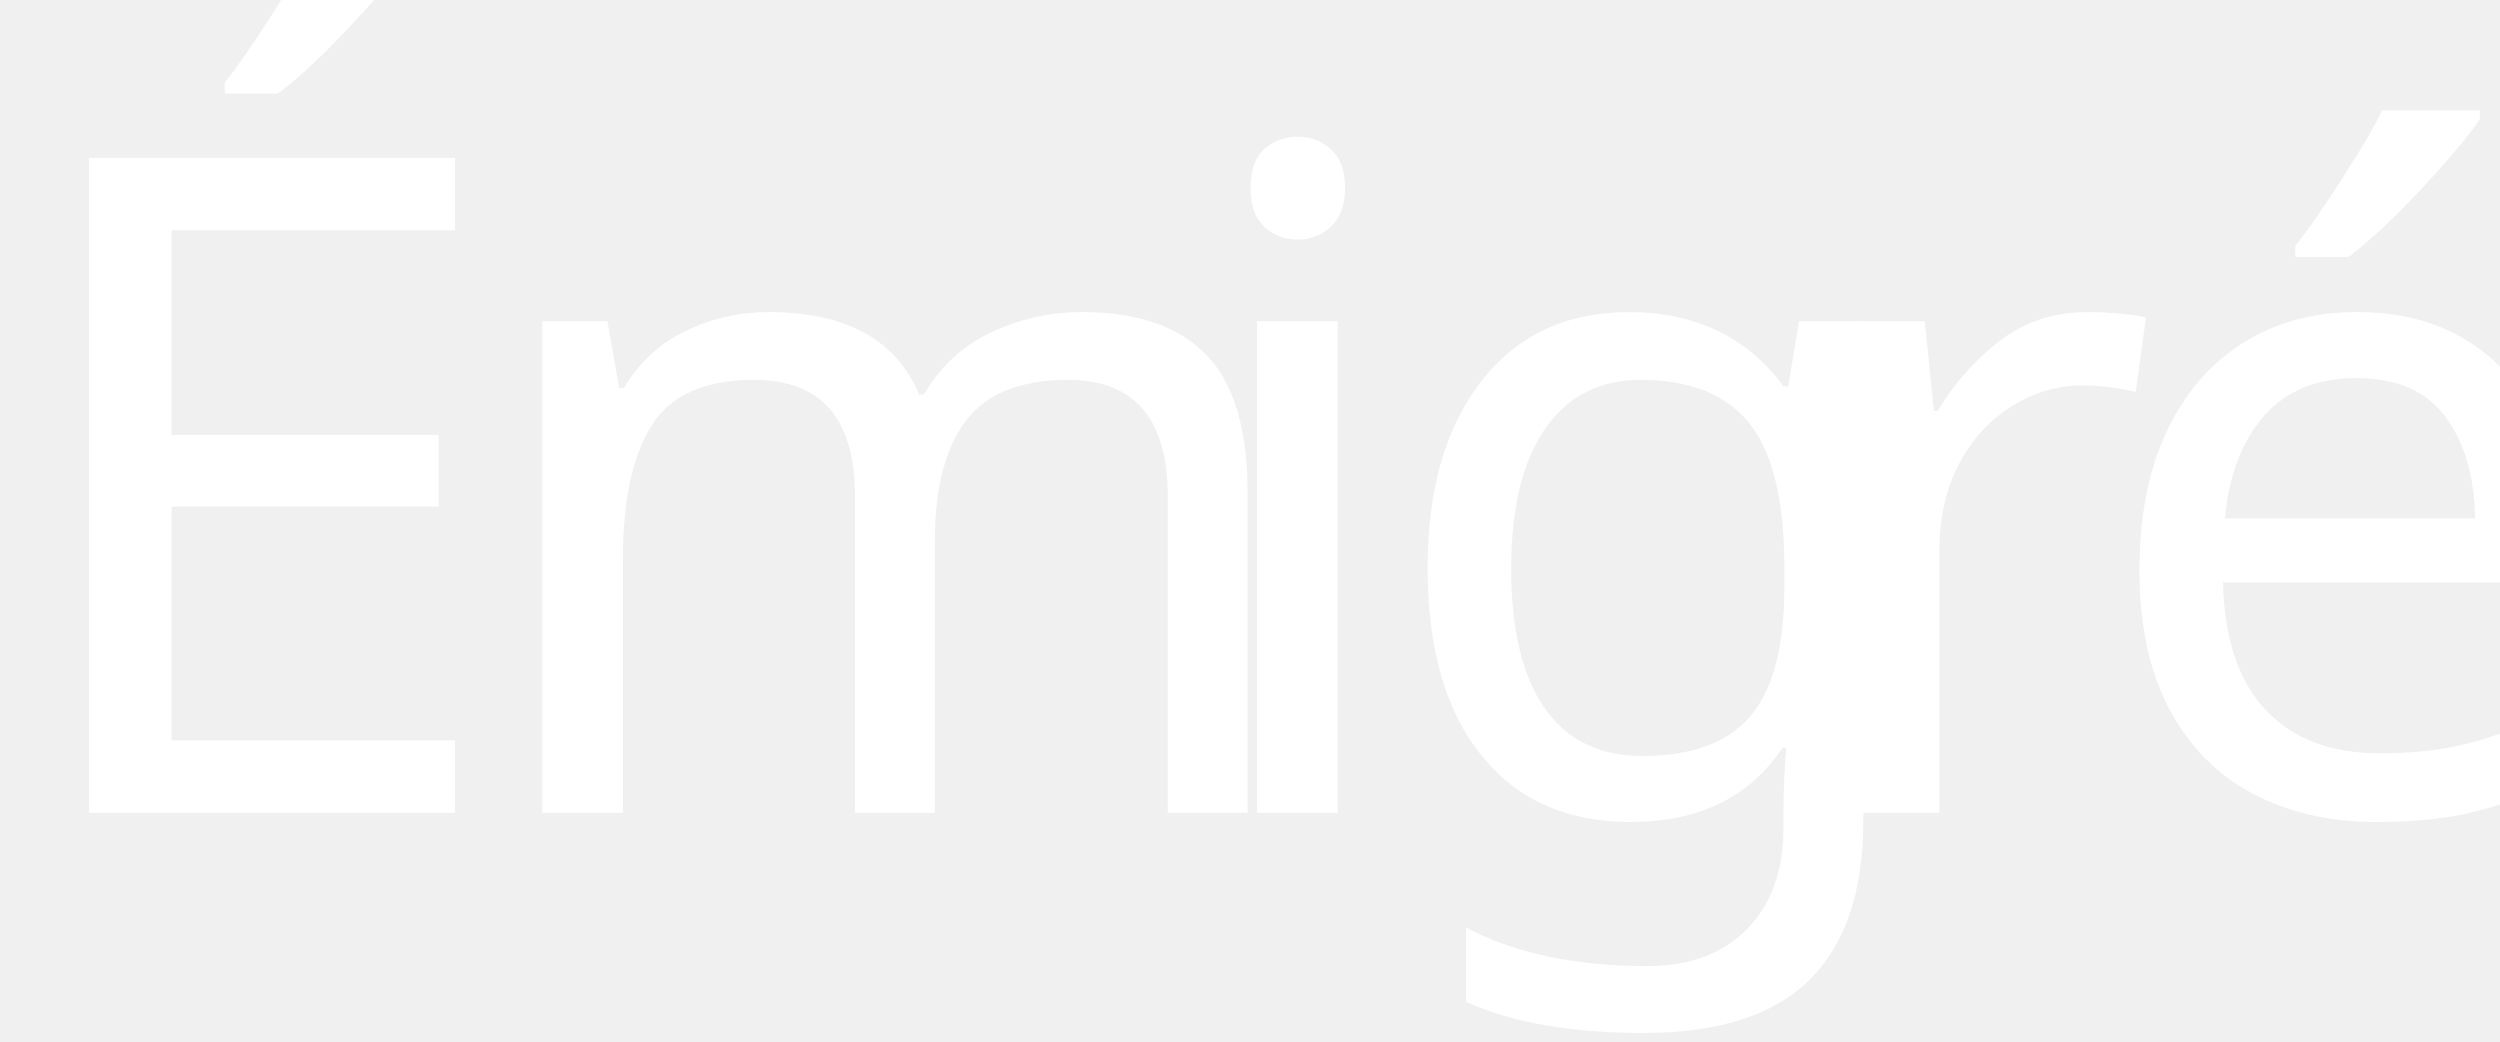
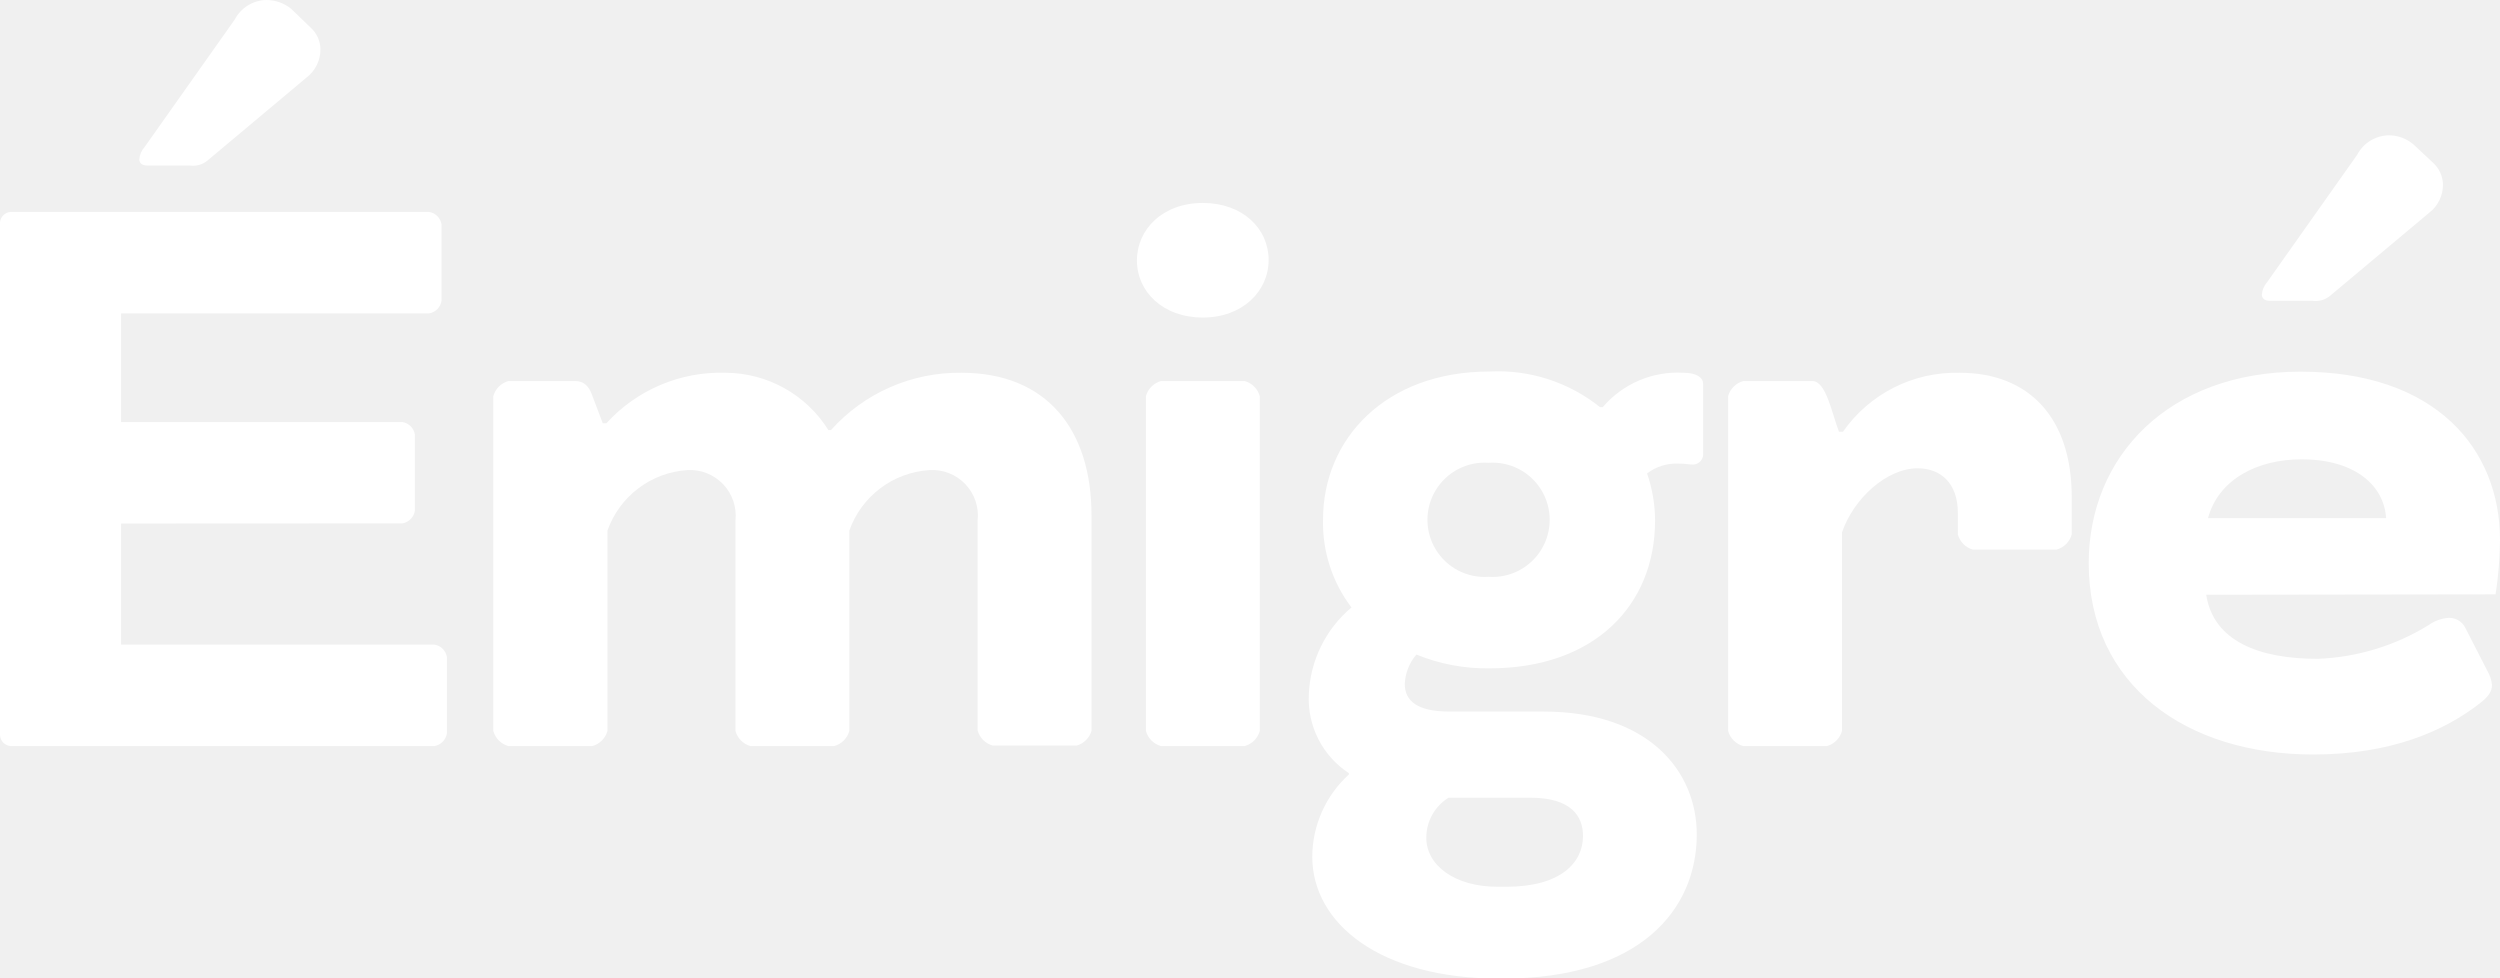
- <svg xmlns="http://www.w3.org/2000/svg" viewBox="0 0 175.73 73.19">
+ <svg xmlns="http://www.w3.org/2000/svg" viewBox="0 0 181.08 70.8">
  <defs>
-     <style>.cls-1{font-size:64.49px;fill:#fff;font-family:EksellDisplaySmall, Eksell Display;letter-spacing:-0.05em;}.cls-2{letter-spacing:-0.05em;}.cls-3{letter-spacing:-0.05em;}.cls-4{letter-spacing:-0.05em;}</style>
+     <style>.cls-1{isolation:isolate;}.cls-2{fill:#fff;}</style>
  </defs>
  <g id="Layer_2" data-name="Layer 2">
    <g id="Layer_1-2" data-name="Layer 1">
-       <text class="cls-1" transform="translate(0 57.14)">Ém<tspan class="cls-2" x="82.87" y="0">i</tspan>
-         <tspan class="cls-3" x="96.8" y="0">g</tspan>
-         <tspan class="cls-4" x="125.17" y="0">r</tspan>
-         <tspan class="cls-3" x="146.84" y="0">é</tspan>
-       </text>
+       <g class="cls-1">
+         <path class="cls-2" d="M8.77,37.92v8.77h22.7a1.09,1.09,0,0,1,.9.9v5.54a1.11,1.11,0,0,1-.9.91H.77A.84.84,0,0,1,0,53.26V16.12a.83.83,0,0,1,.77-.77H31.08a1.08,1.08,0,0,1,.9.9v5.54a1.09,1.09,0,0,1-.9.91H8.77v7.87H29.15a1.09,1.09,0,0,1,.9.9V37a1.11,1.11,0,0,1-.9.91ZM22.5,2a2.14,2.14,0,0,1,.71,1.55,2.55,2.55,0,0,1-1,2.06l-7.16,6a1.62,1.62,0,0,1-1.28.38h-3.1c-.39,0-.58-.19-.58-.45a1.52,1.52,0,0,1,.39-.9L17,1.42A2.65,2.65,0,0,1,19.28,0a2.86,2.86,0,0,1,1.81.64Z" />
+         <path class="cls-2" d="M35.73,28.7a1.57,1.57,0,0,1,1.09-1.1h4.84c.64,0,1,.39,1.22,1l.78,2.06h.26A11.2,11.2,0,0,1,52.56,27,8.82,8.82,0,0,1,60,31.15h.19A12.46,12.46,0,0,1,69.64,27c6.19,0,9.42,4.13,9.42,10.32V52.94A1.57,1.57,0,0,1,78,54H71.9a1.55,1.55,0,0,1-1.09-1.1V37.72a3.3,3.3,0,0,0-3.49-3.67,6.59,6.59,0,0,0-5.8,4.38V52.94a1.57,1.57,0,0,1-1.1,1.1H54.36a1.57,1.57,0,0,1-1.09-1.1V37.72a3.31,3.31,0,0,0-3.49-3.67A6.59,6.59,0,0,0,44,38.43V52.94a1.57,1.57,0,0,1-1.1,1.1H36.82a1.57,1.57,0,0,1-1.09-1.1Z" />
+         <path class="cls-2" d="M87.12,14.7c2.9,0,4.77,1.87,4.77,4.13S90,23,87.12,23s-4.77-1.87-4.77-4.13S84.22,14.7,87.12,14.7Zm4.13,38.24a1.57,1.57,0,0,1-1.1,1.1H84.09A1.57,1.57,0,0,1,83,52.94V28.7a1.57,1.57,0,0,1,1.09-1.1h6.06a1.57,1.57,0,0,1,1.1,1.1Z" />
+         <path class="cls-2" d="M97.7,56.1V56a6.42,6.42,0,0,1-2.9-5.67A8.66,8.66,0,0,1,97.89,44a10.12,10.12,0,0,1-2.06-6.38c0-5.81,4.51-10.71,12.06-10.71a11.79,11.79,0,0,1,8,2.58h.2A7.14,7.14,0,0,1,121.94,27c1,0,1.42.39,1.42.78V33a.76.76,0,0,1-.71.65c-.32,0-.51-.07-1.09-.07a3.49,3.49,0,0,0-2.26.71,10.5,10.5,0,0,1,.58,3.42c0,6.12-4.38,10.7-12,10.7a13.48,13.48,0,0,1-5.29-1,3.53,3.53,0,0,0-.84,2.13c0,1.22.9,2,3.23,2h6.83c7.61,0,11.09,4.32,11.09,8.9,0,5.41-4.06,10.44-14.06,10.44h-.25c-8.64,0-13.54-4-13.54-8.83A8.1,8.1,0,0,1,97.7,56.1Zm7.22,1.68a3.41,3.41,0,0,0-1.61,2.9c0,2,2.06,3.55,5.16,3.55h.64c3.94,0,5.55-1.75,5.55-3.68,0-1.42-.84-2.77-3.81-2.77Zm2.9-16a4.14,4.14,0,1,0,0-8.26,4.14,4.14,0,1,0,0,8.26Z" />
+         <path class="cls-2" d="M133.49,31.27A10,10,0,0,1,141.94,27c5,0,8.12,3.23,8.12,9v2.71a1.57,1.57,0,0,1-1.1,1.1H142.9a1.57,1.57,0,0,1-1.09-1.1V37.14c0-2.13-1.23-3.22-2.91-3.22-2.25,0-4.64,2.19-5.48,4.64V52.94a1.57,1.57,0,0,1-1.09,1.1h-6.06a1.57,1.57,0,0,1-1.1-1.1V28.7a1.57,1.57,0,0,1,1.1-1.1h5c1,0,1.41,2.32,1.93,3.67Z" />
+         <path class="cls-2" d="M159.8,43.08c.52,3.35,3.8,4.64,8.06,4.64a16.47,16.47,0,0,0,8.06-2.45,2.8,2.8,0,0,1,1.48-.52,1.3,1.3,0,0,1,1.16.71l1.62,3.16a2.43,2.43,0,0,1,.32,1c0,.45-.26.84-.84,1.29-2.64,2.07-6.51,3.74-12.12,3.74-9.16,0-16.25-5-16.25-13.86,0-7.74,5.8-13.87,15.34-13.87,9.81,0,14.45,5.61,14.45,12.19a27.61,27.61,0,0,1-.32,3.94Zm.13-5.55h12.9c-.13-2.26-2.13-4.26-6.13-4.26C163.54,33.27,160.7,34.69,159.93,37.53ZM176.24,11.8a2.18,2.18,0,0,1,.71,1.55,2.55,2.55,0,0,1-1,2.06l-7.16,6a1.63,1.63,0,0,1-1.29.38h-3.09c-.39,0-.58-.19-.58-.45a1.56,1.56,0,0,1,.38-.9l6.52-9.22A2.65,2.65,0,0,1,173,9.8a2.76,2.76,0,0,1,1.8.65Z" />
+       </g>
    </g>
  </g>
</svg>
